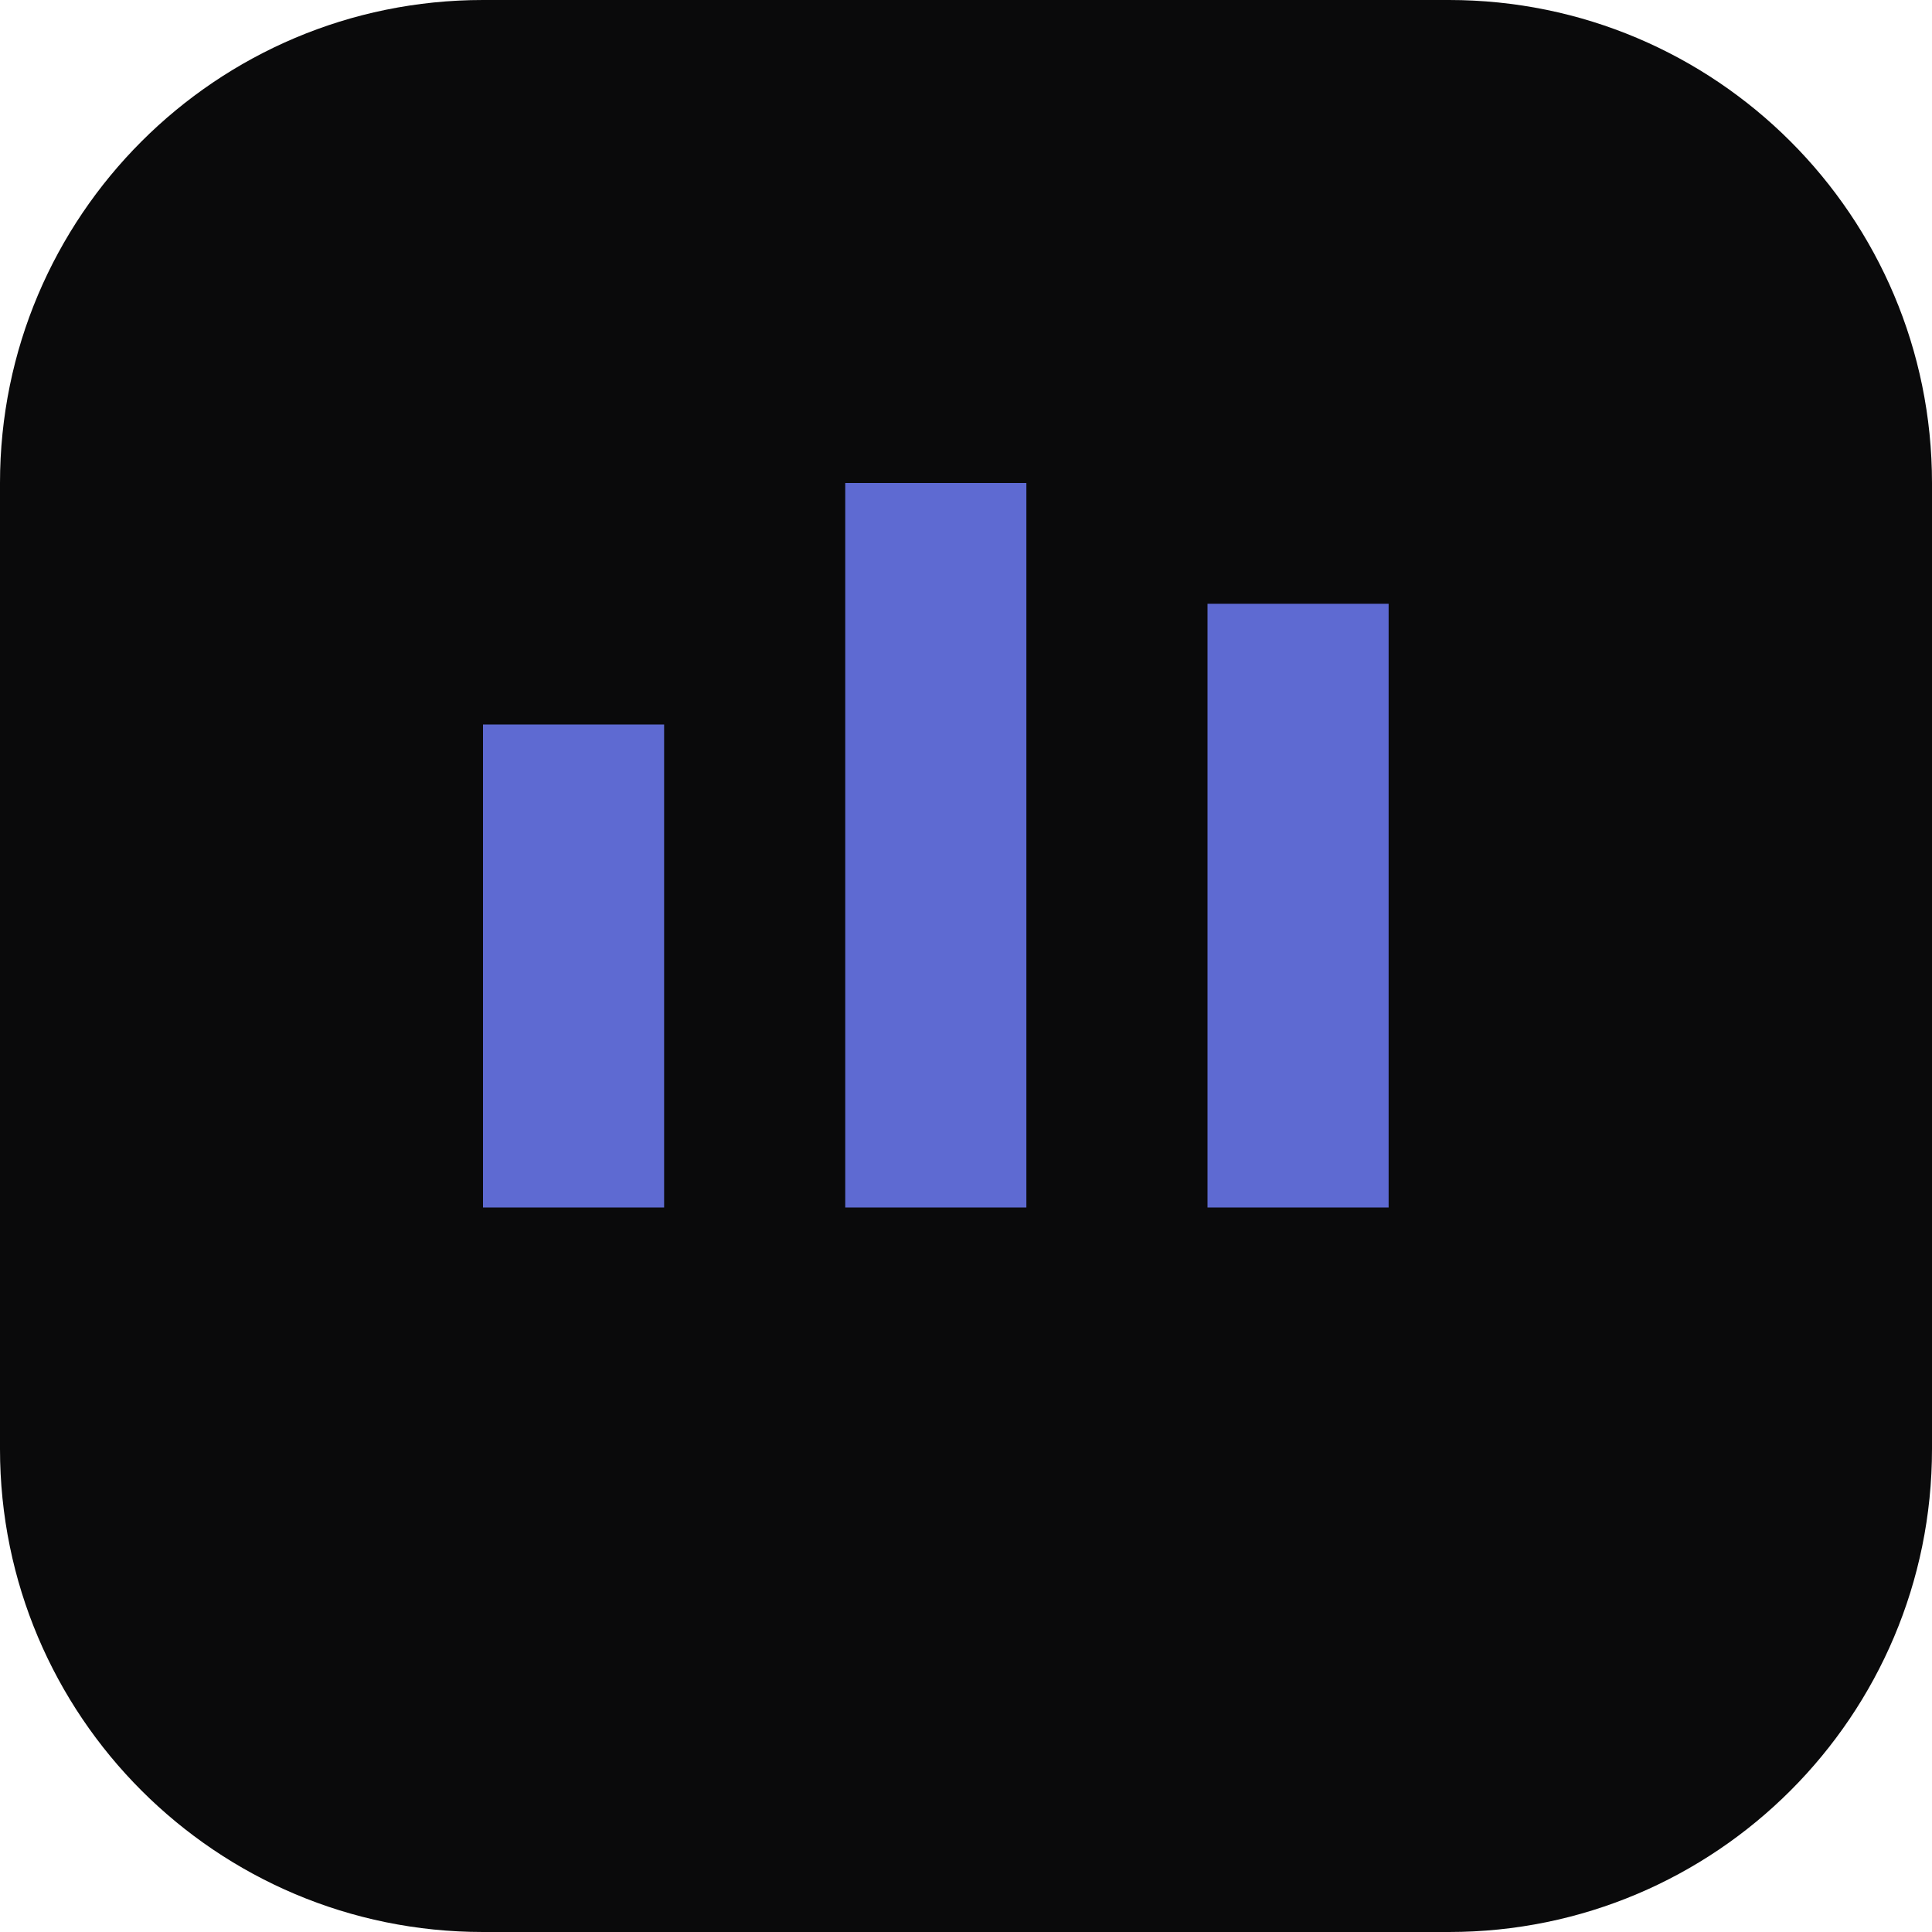
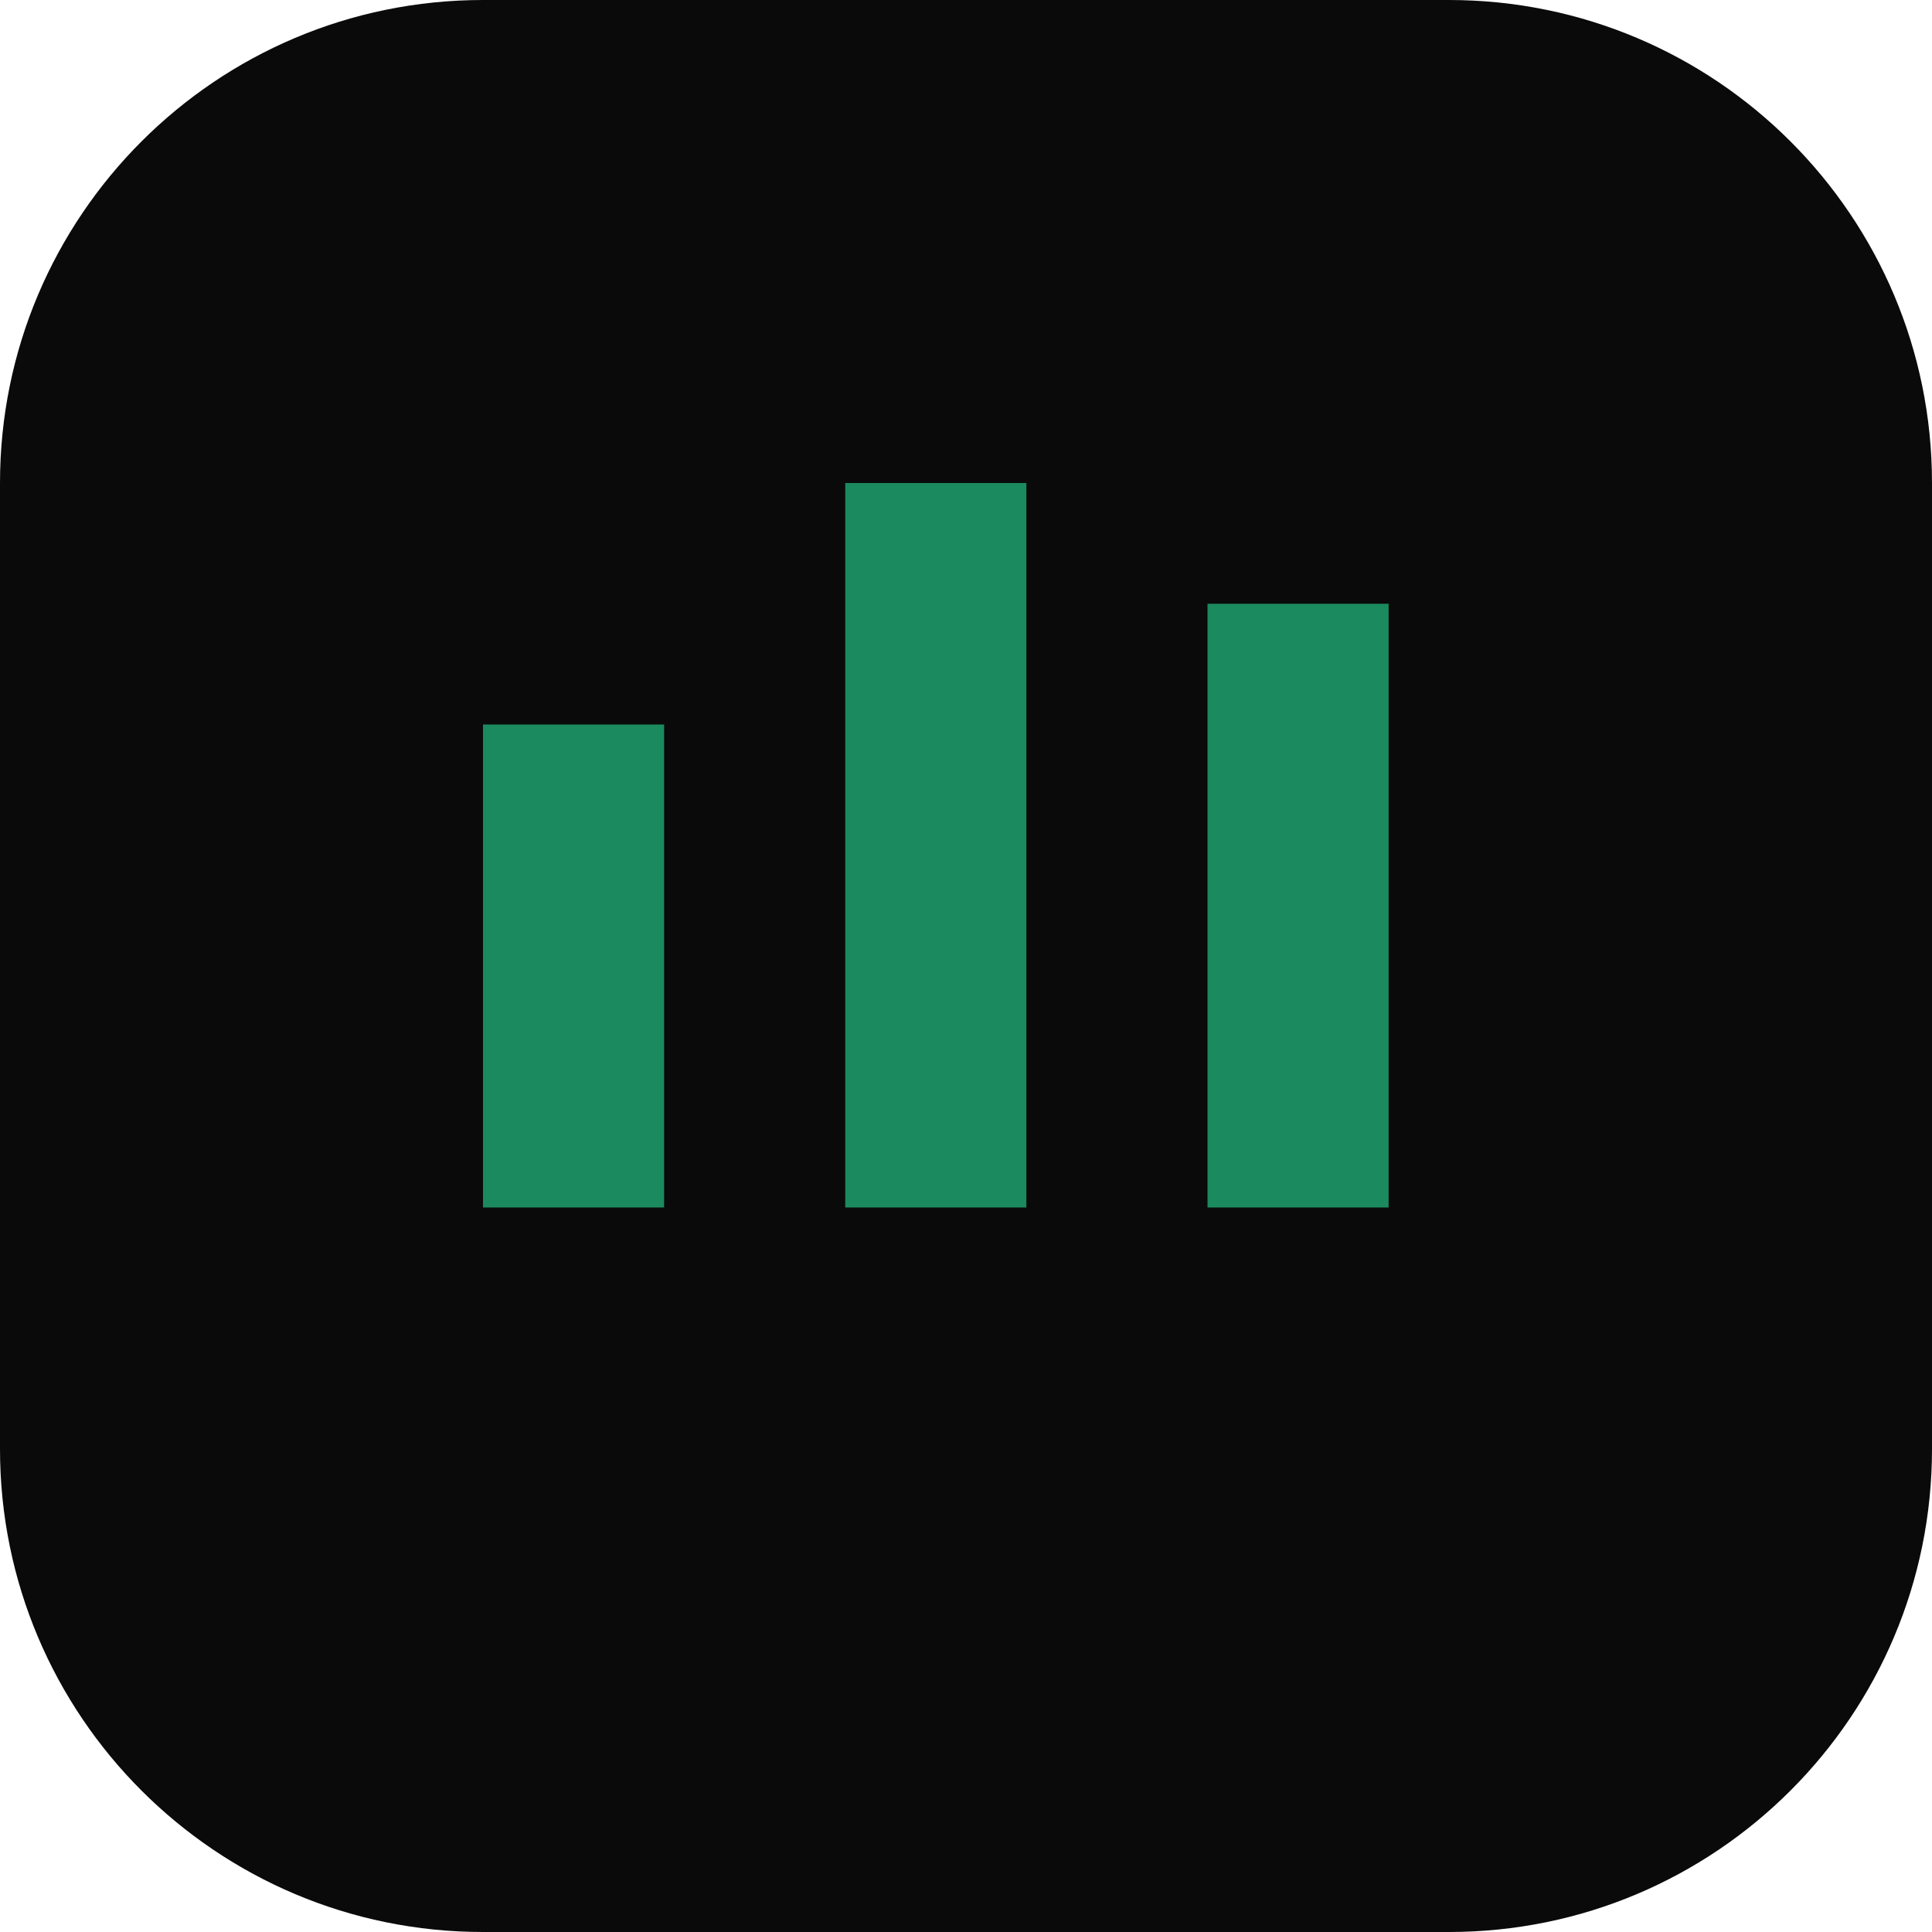
<svg xmlns="http://www.w3.org/2000/svg" viewBox="0 0 32 32" fill="none">
  <rect width="32" height="32" rx="8" fill="#0A0A0B" />
  <path d="M8 20V12h3v8H8zm6 0V8h3v12h-3zm6 0V10h3v10h-3z" fill="url(#g)" />
  <defs>
    <linearGradient id="g" x1="8" y1="8" x2="24" y2="24">
-       <stop stop-color="#5E6AD2" />
-       <stop offset="1" stop-color="#8B5CF6" />
+       <stop stop-color="#1B8A5E" />
+       <stop offset="1" stop-color="#147552" />
    </linearGradient>
  </defs>
</svg>
